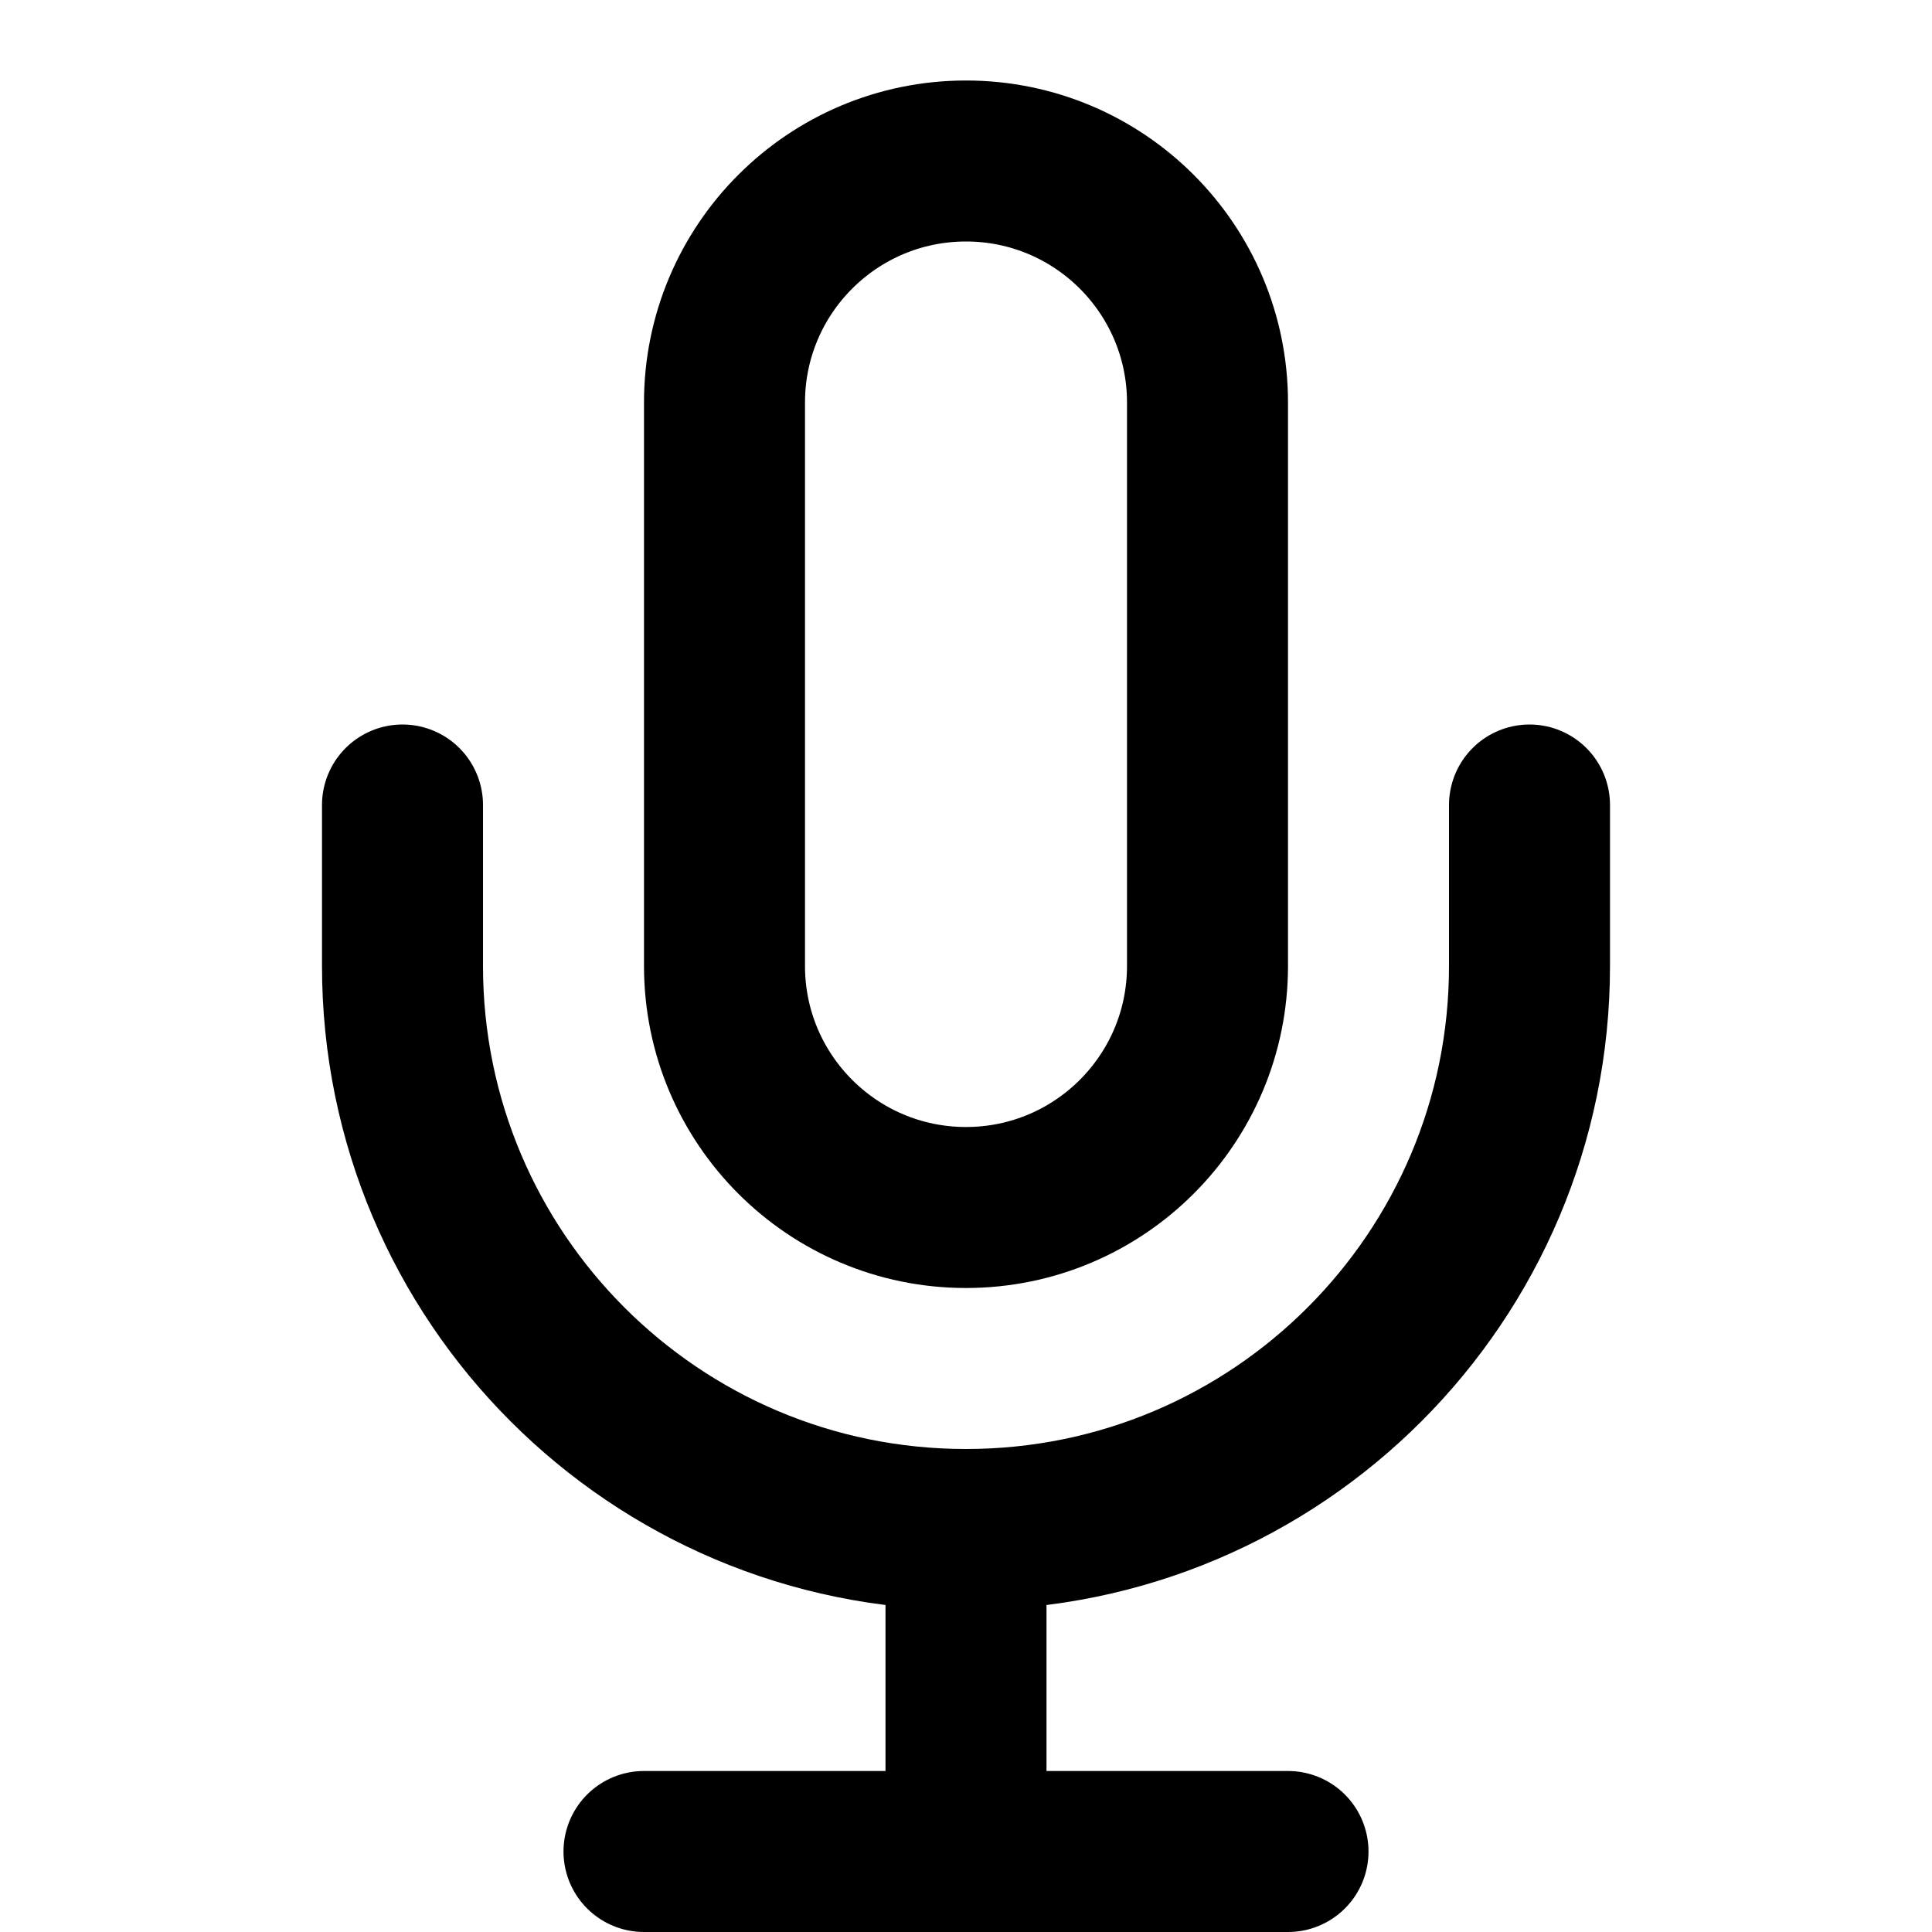
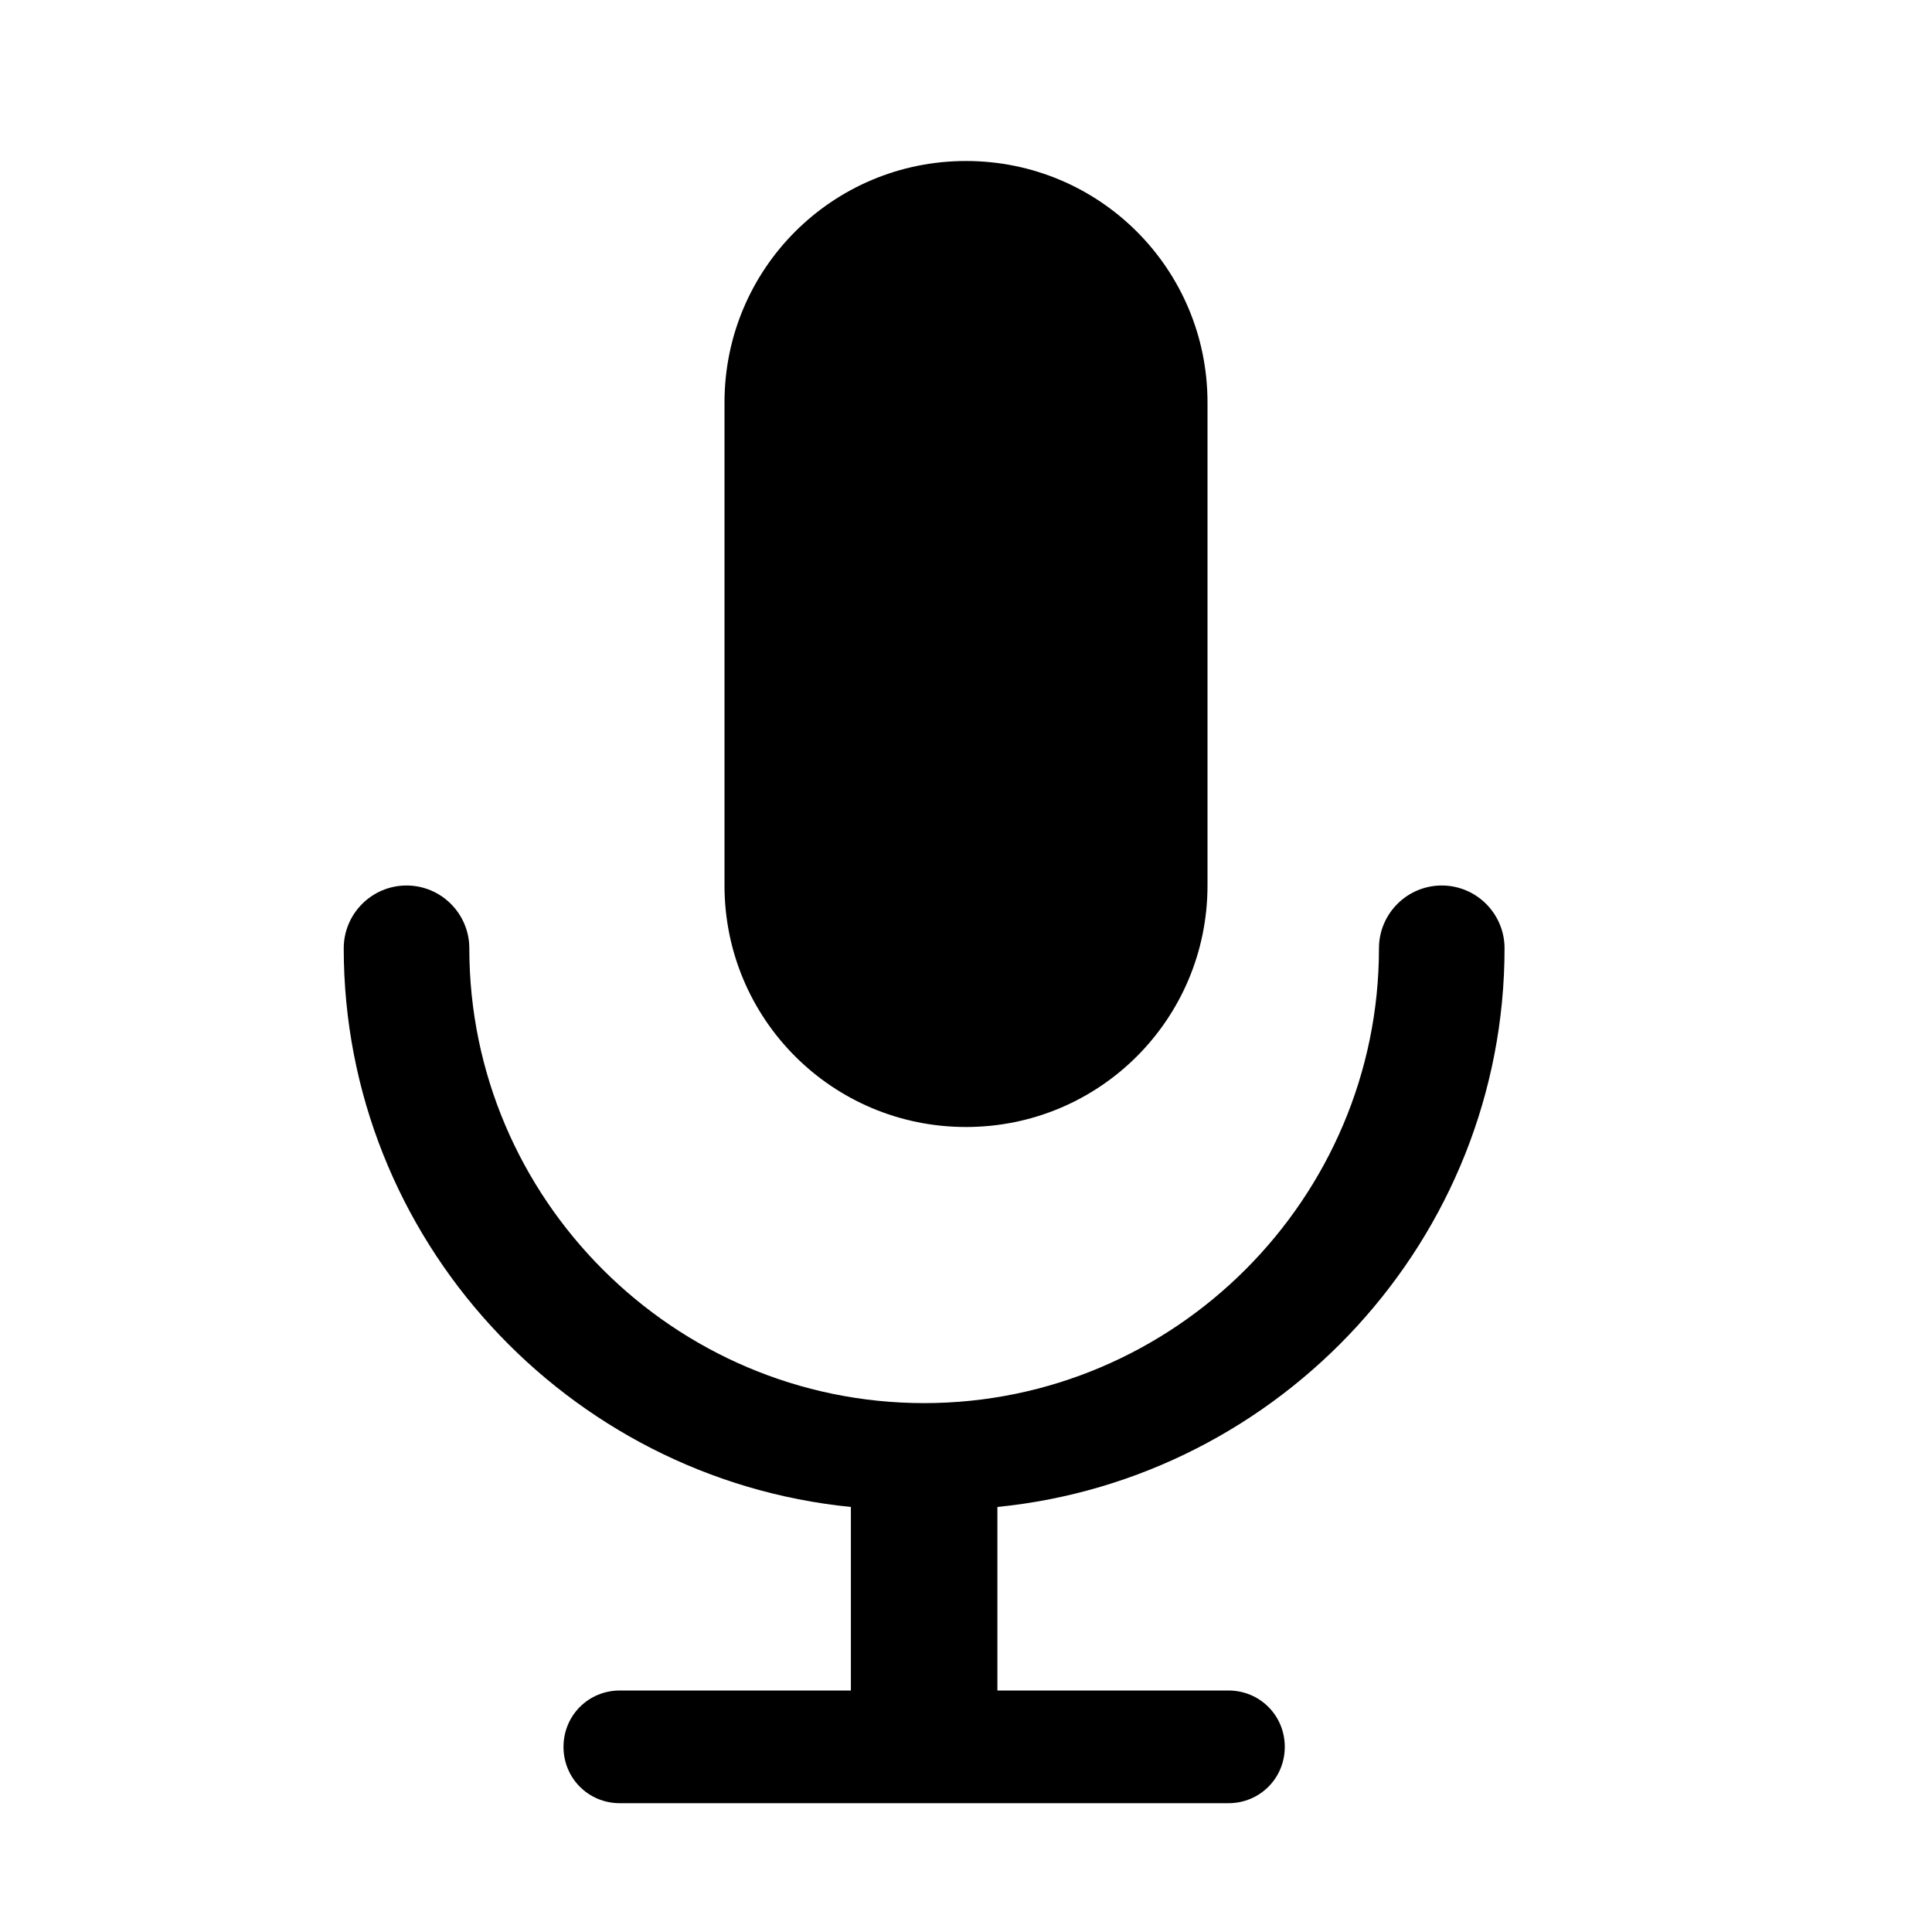
- <svg xmlns="http://www.w3.org/2000/svg" width="24" height="24" viewBox="0 0 24 24" fill="none" stroke="currentColor" stroke-width="2" stroke-linecap="round" stroke-linejoin="round">
-   <path d="M12 2a3 3 0 0 0-3 3v7a3 3 0 0 0 6 0V5a3 3 0 0 0-3-3z" />
-   <path d="M19 10v2a7 7 0 0 1-14 0v-2" />
-   <line x1="12" y1="19" x2="12" y2="23" />
-   <line x1="8" y1="23" x2="16" y2="23" />
+ <svg xmlns="http://www.w3.org/2000/svg" width="24px" height="24px" viewBox="0 0 24 24" version="1.1">
+   <g stroke="none" stroke-width="1" fill="none" fill-rule="evenodd">
+     <path d="M12,14 C13.66,14 15,12.66 15,11 L15,5 C15,3.34 13.66,2 12,2 C10.34,2 9,3.34 9,5 L9,11 C9,12.66 10.34,14 12,14 Z" fill="currentColor" />
+     <path d="M17.91,11 C17.91,11 17.91,11 17.91,11 L17.91,11 C17.48,11 17.13,11.35 17.13,11.78 L17.13,11.78 C17.13,14.89 14.59,17.43 11.48,17.43 C8.37,17.43 5.83,14.89 5.83,11.78 L5.83,11.78 C5.83,11.35 5.48,11 5.05,11 C4.62,11 4.27,11.35 4.27,11.78 L4.27,11.78 C4.27,15.39 7.05,18.37 10.57,18.72 L10.57,21 L7.70,21 C7.31,21 7,21.31 7,21.70 C7,22.09 7.31,22.40 7.70,22.40 L15.26,22.40 C15.65,22.40 15.96,22.09 15.96,21.70 C15.96,21.31 15.65,21 15.26,21 L12.39,21 L12.39,18.72 C15.91,18.37 18.69,15.39 18.69,11.78 L18.69,11.78 C18.69,11.35 18.34,11 17.91,11 Z" fill="currentColor" />
+   </g>
</svg>
